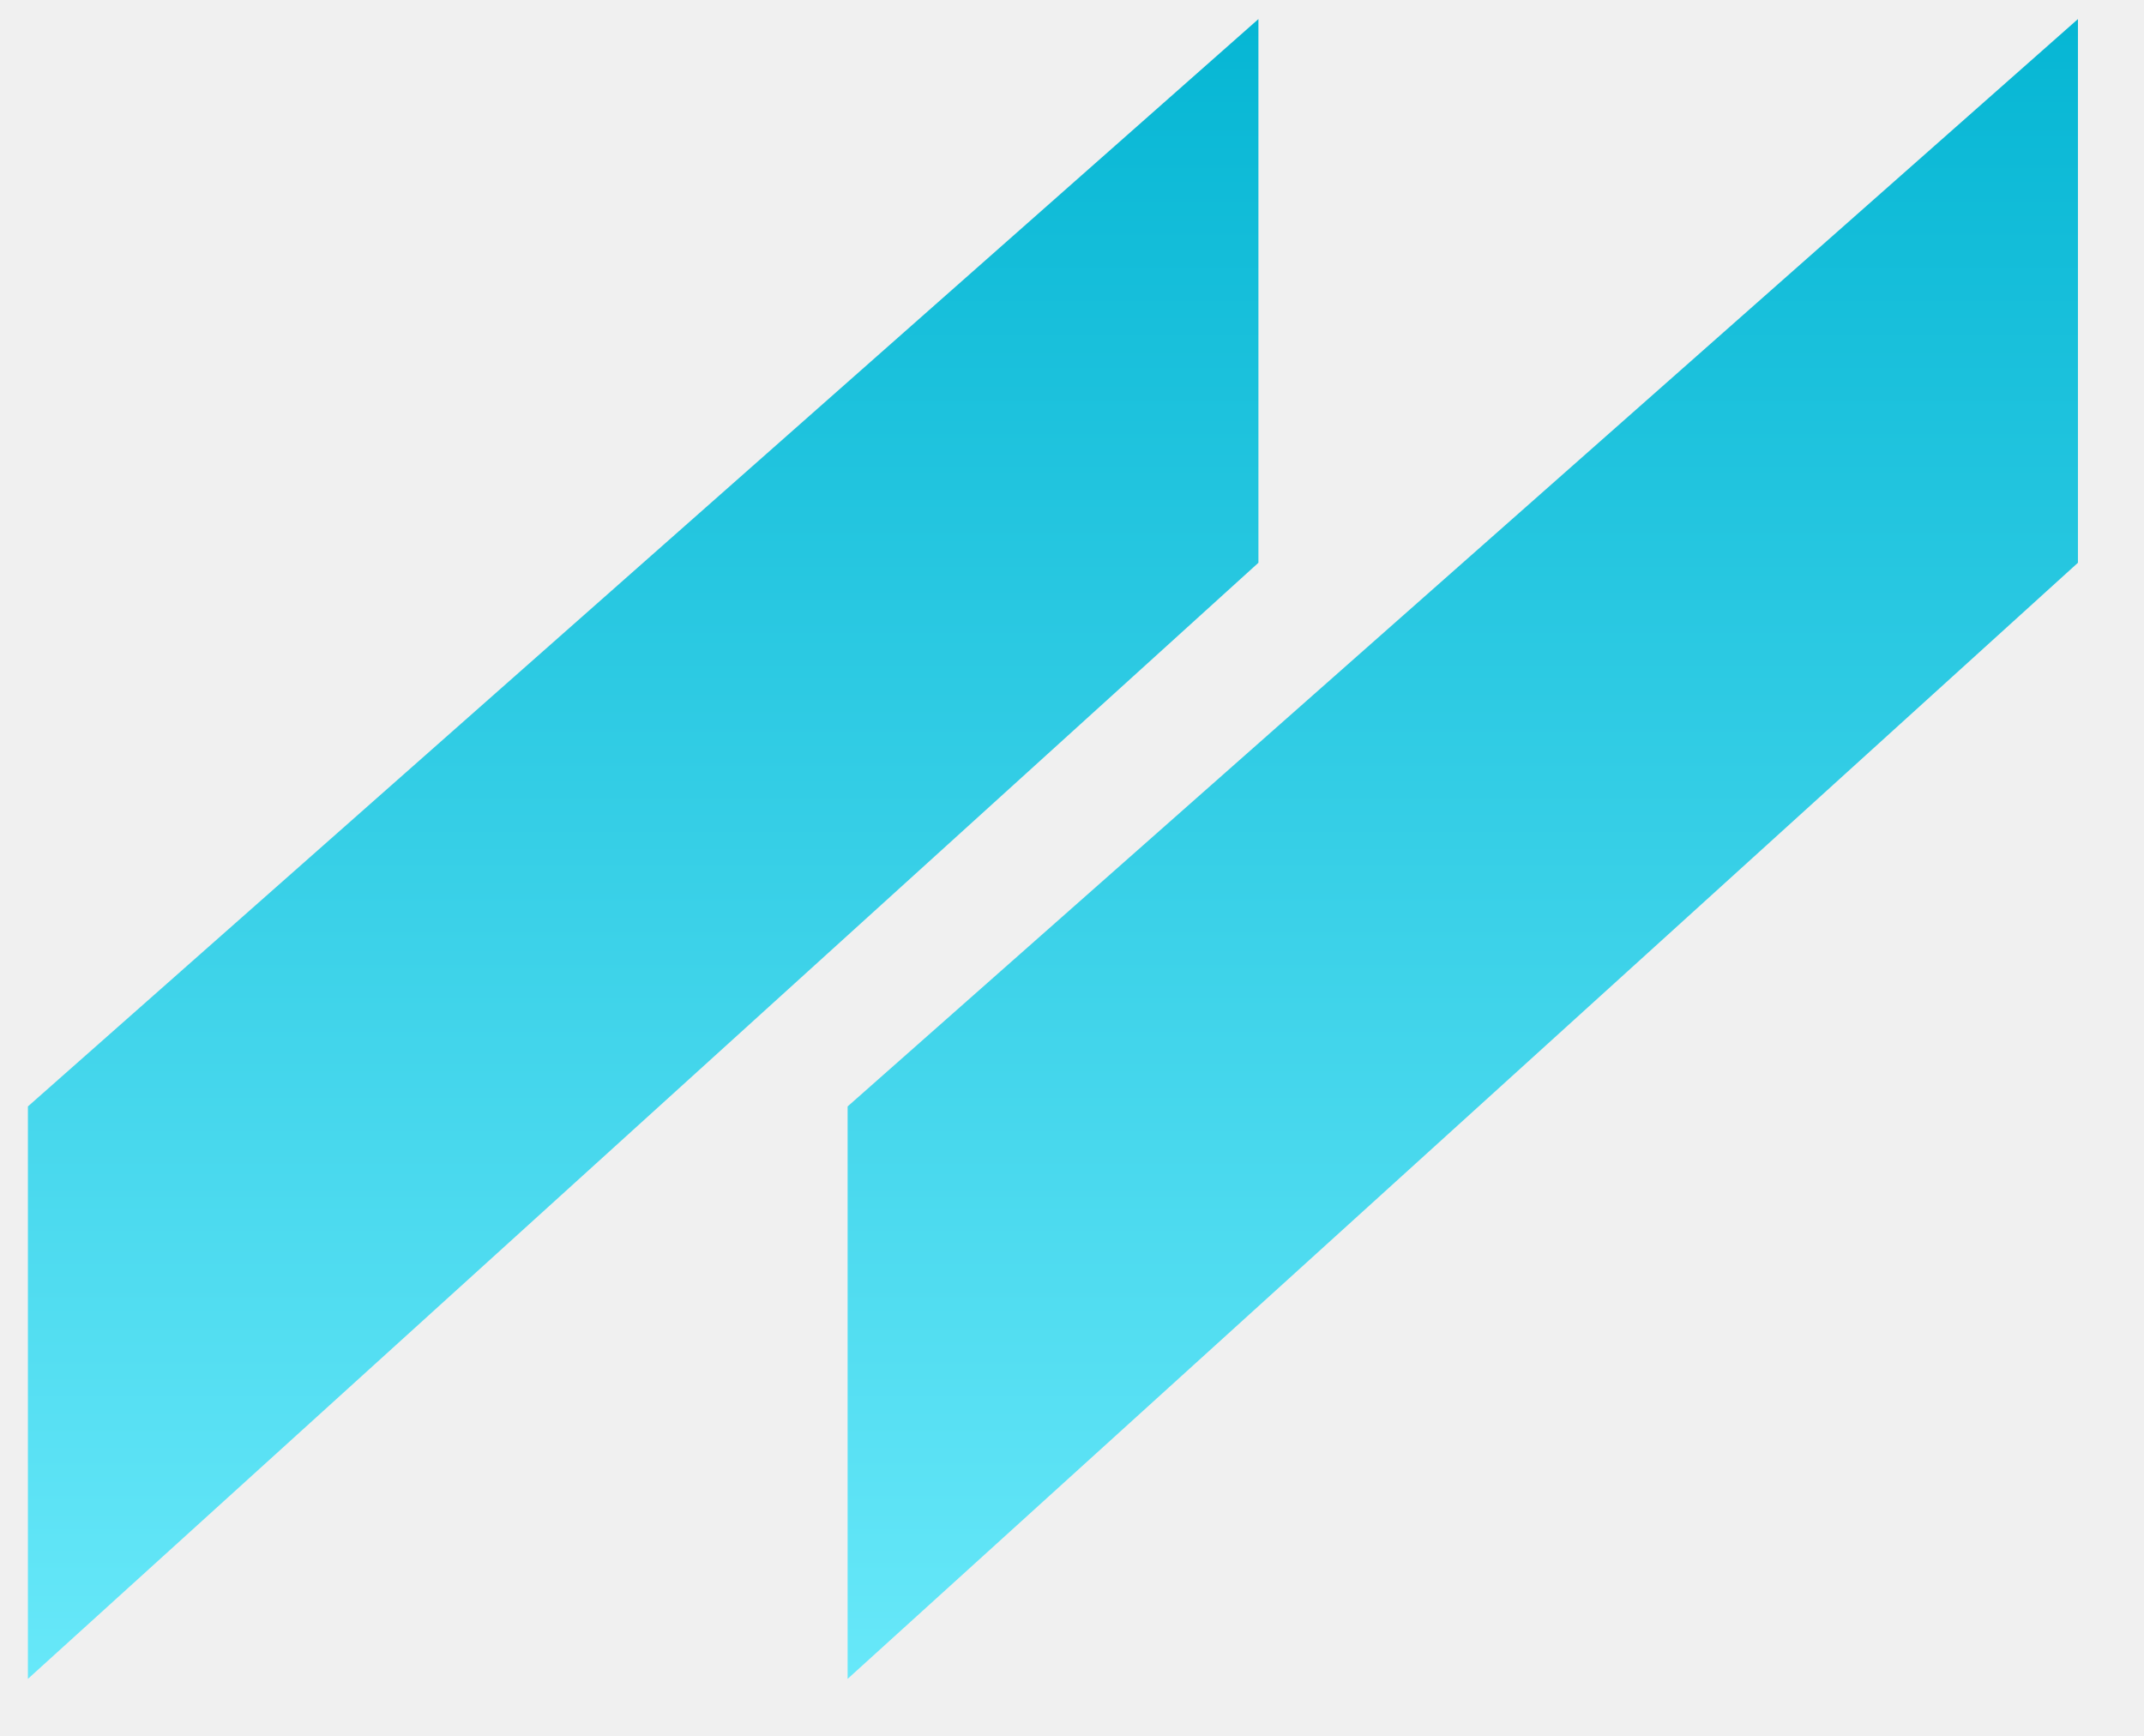
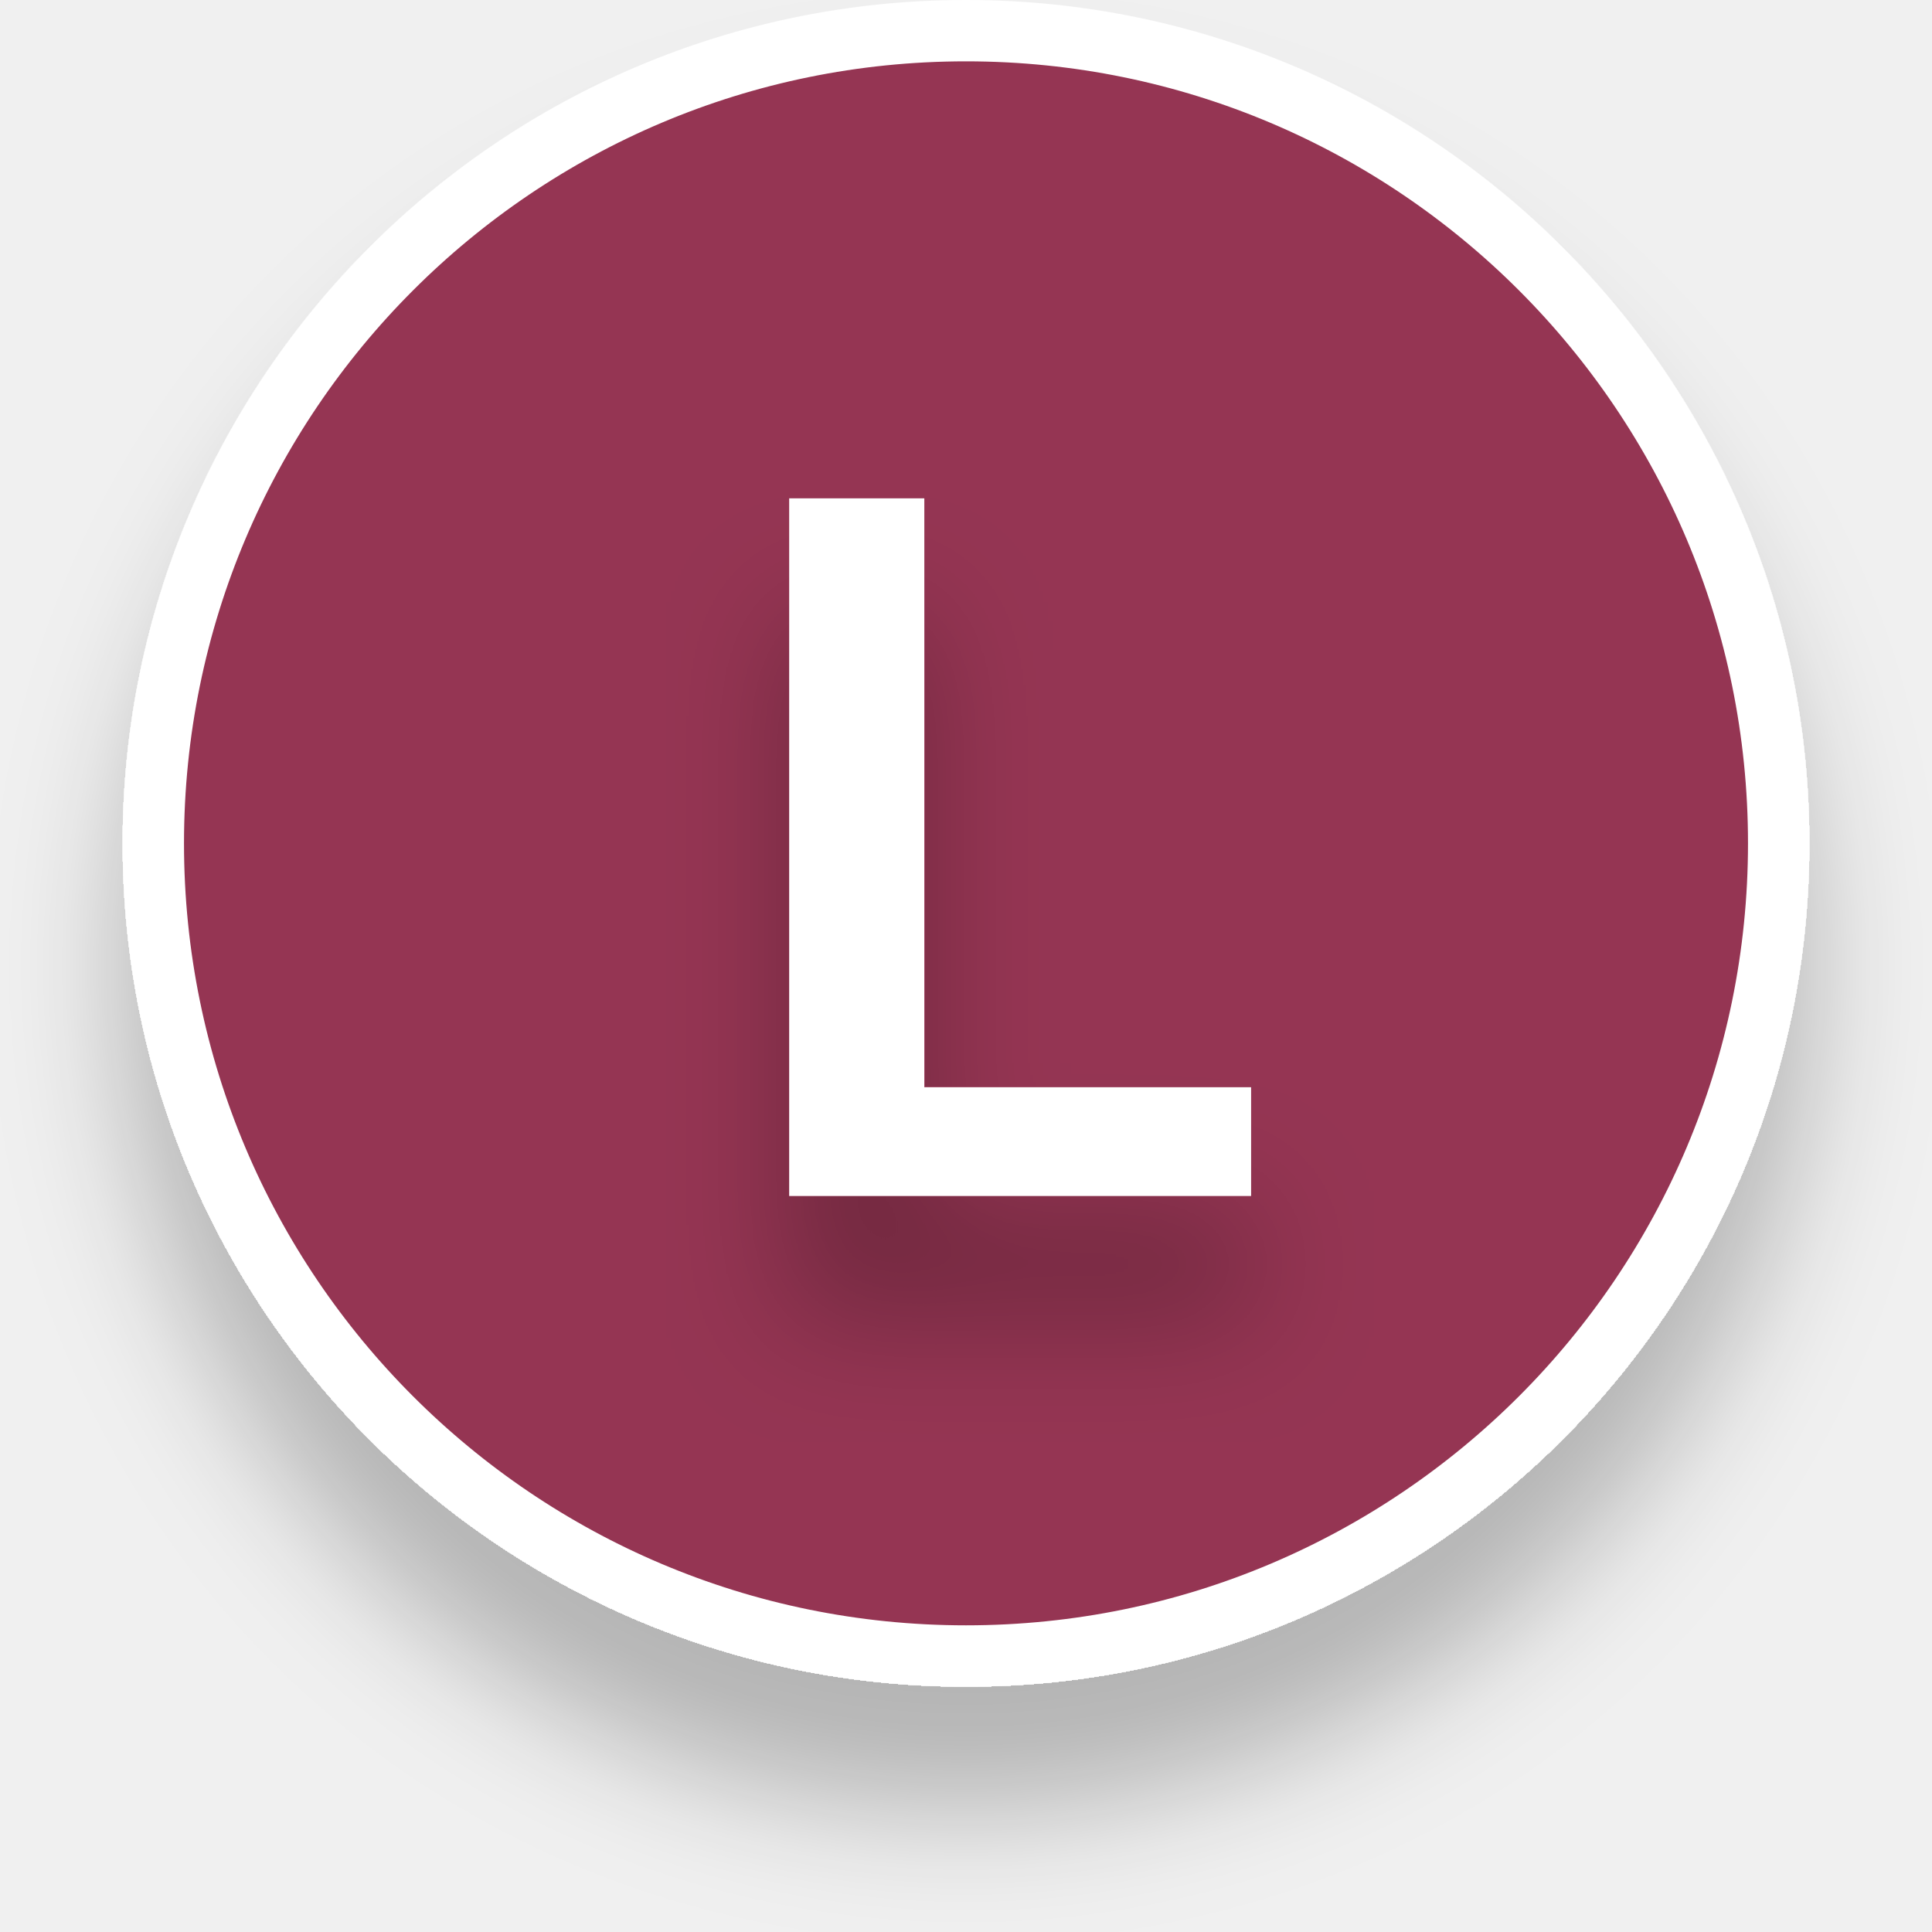
- <svg xmlns="http://www.w3.org/2000/svg" xmlns:xlink="http://www.w3.org/1999/xlink" version="1.1" preserveAspectRatio="xMidYMid meet" viewBox="344.564 330.278 111.737 91.218" width="53.87" height="43.61">
-   <defs>
-     <path d="M453.3 331.28L453.3 359.85L388.64 418.5L388.64 388.42L453.3 331.28Z" id="aFZf6T5ED" />
-     <linearGradient id="gradientb2ThqnP5Op" gradientUnits="userSpaceOnUse" x1="420.97" y1="331.28" x2="420.97" y2="418.5">
-       <stop style="stop-color: #06b6d4;stop-opacity: 1" offset="0%" />
-       <stop style="stop-color: #67e8f9;stop-opacity: 1" offset="100%" />
-     </linearGradient>
-     <path d="M410.23 331.28L410.23 359.85L345.56 418.5L345.56 388.42L410.23 331.28Z" id="a9fehgwfM" />
-     <linearGradient id="gradientk1wNV9Ostb" gradientUnits="userSpaceOnUse" x1="377.89" y1="331.28" x2="377.89" y2="418.5">
-       <stop style="stop-color: #06b6d4;stop-opacity: 1" offset="0%" />
-       <stop style="stop-color: #67e8f9;stop-opacity: 1" offset="100%" />
-     </linearGradient>
-   </defs>
-   <g>
-     <g>
-       <use xlink:href="#aFZf6T5ED" opacity="1" fill="url(#gradientb2ThqnP5Op)" />
-     </g>
-     <g>
-       <use xlink:href="#a9fehgwfM" opacity="1" fill="url(#gradientk1wNV9Ostb)" />
+ <svg xmlns="http://www.w3.org/2000/svg" width="63" height="63" viewBox="0 0 63 63" fill="none">
+   <g filter="url(#filter0_d_3_6)">
+     <circle cx="31.5" cy="27.5" r="26.5" fill="#953553" stroke="white" stroke-width="2" />
+     <g filter="url(#filter1_d_3_6)">
+       <path d="M30.141 35.453H40.797V39H25.734V16.25H30.141V35.453Z" fill="white" />
    </g>
  </g>
+   <defs>
+     <filter id="filter0_d_3_6" x="0" y="0" width="63" height="63" filterUnits="userSpaceOnUse" color-interpolation-filters="sRGB">
+       <feFlood flood-opacity="0" result="BackgroundImageFix" />
+       <feColorMatrix in="SourceAlpha" type="matrix" values="0 0 0 0 0 0 0 0 0 0 0 0 0 0 0 0 0 0 127 0" result="hardAlpha" />
+       <feOffset dy="4" />
+       <feGaussianBlur stdDeviation="2" />
+       <feComposite in2="hardAlpha" operator="out" />
+       <feColorMatrix type="matrix" values="0 0 0 0 0 0 0 0 0 0 0 0 0 0 0 0 0 0 0.25 0" />
+       <feBlend mode="normal" in2="BackgroundImageFix" result="effect1_dropShadow_3_6" />
+       <feBlend mode="normal" in="SourceGraphic" in2="effect1_dropShadow_3_6" result="shape" />
+     </filter>
+     <filter id="filter1_d_3_6" x="21.734" y="16.25" width="23.062" height="30.75" filterUnits="userSpaceOnUse" color-interpolation-filters="sRGB">
+       <feFlood flood-opacity="0" result="BackgroundImageFix" />
+       <feColorMatrix in="SourceAlpha" type="matrix" values="0 0 0 0 0 0 0 0 0 0 0 0 0 0 0 0 0 0 127 0" result="hardAlpha" />
+       <feOffset dy="4" />
+       <feGaussianBlur stdDeviation="2" />
+       <feComposite in2="hardAlpha" operator="out" />
+       <feColorMatrix type="matrix" values="0 0 0 0 0 0 0 0 0 0 0 0 0 0 0 0 0 0 0.25 0" />
+       <feBlend mode="normal" in2="BackgroundImageFix" result="effect1_dropShadow_3_6" />
+       <feBlend mode="normal" in="SourceGraphic" in2="effect1_dropShadow_3_6" result="shape" />
+     </filter>
+   </defs>
</svg>
